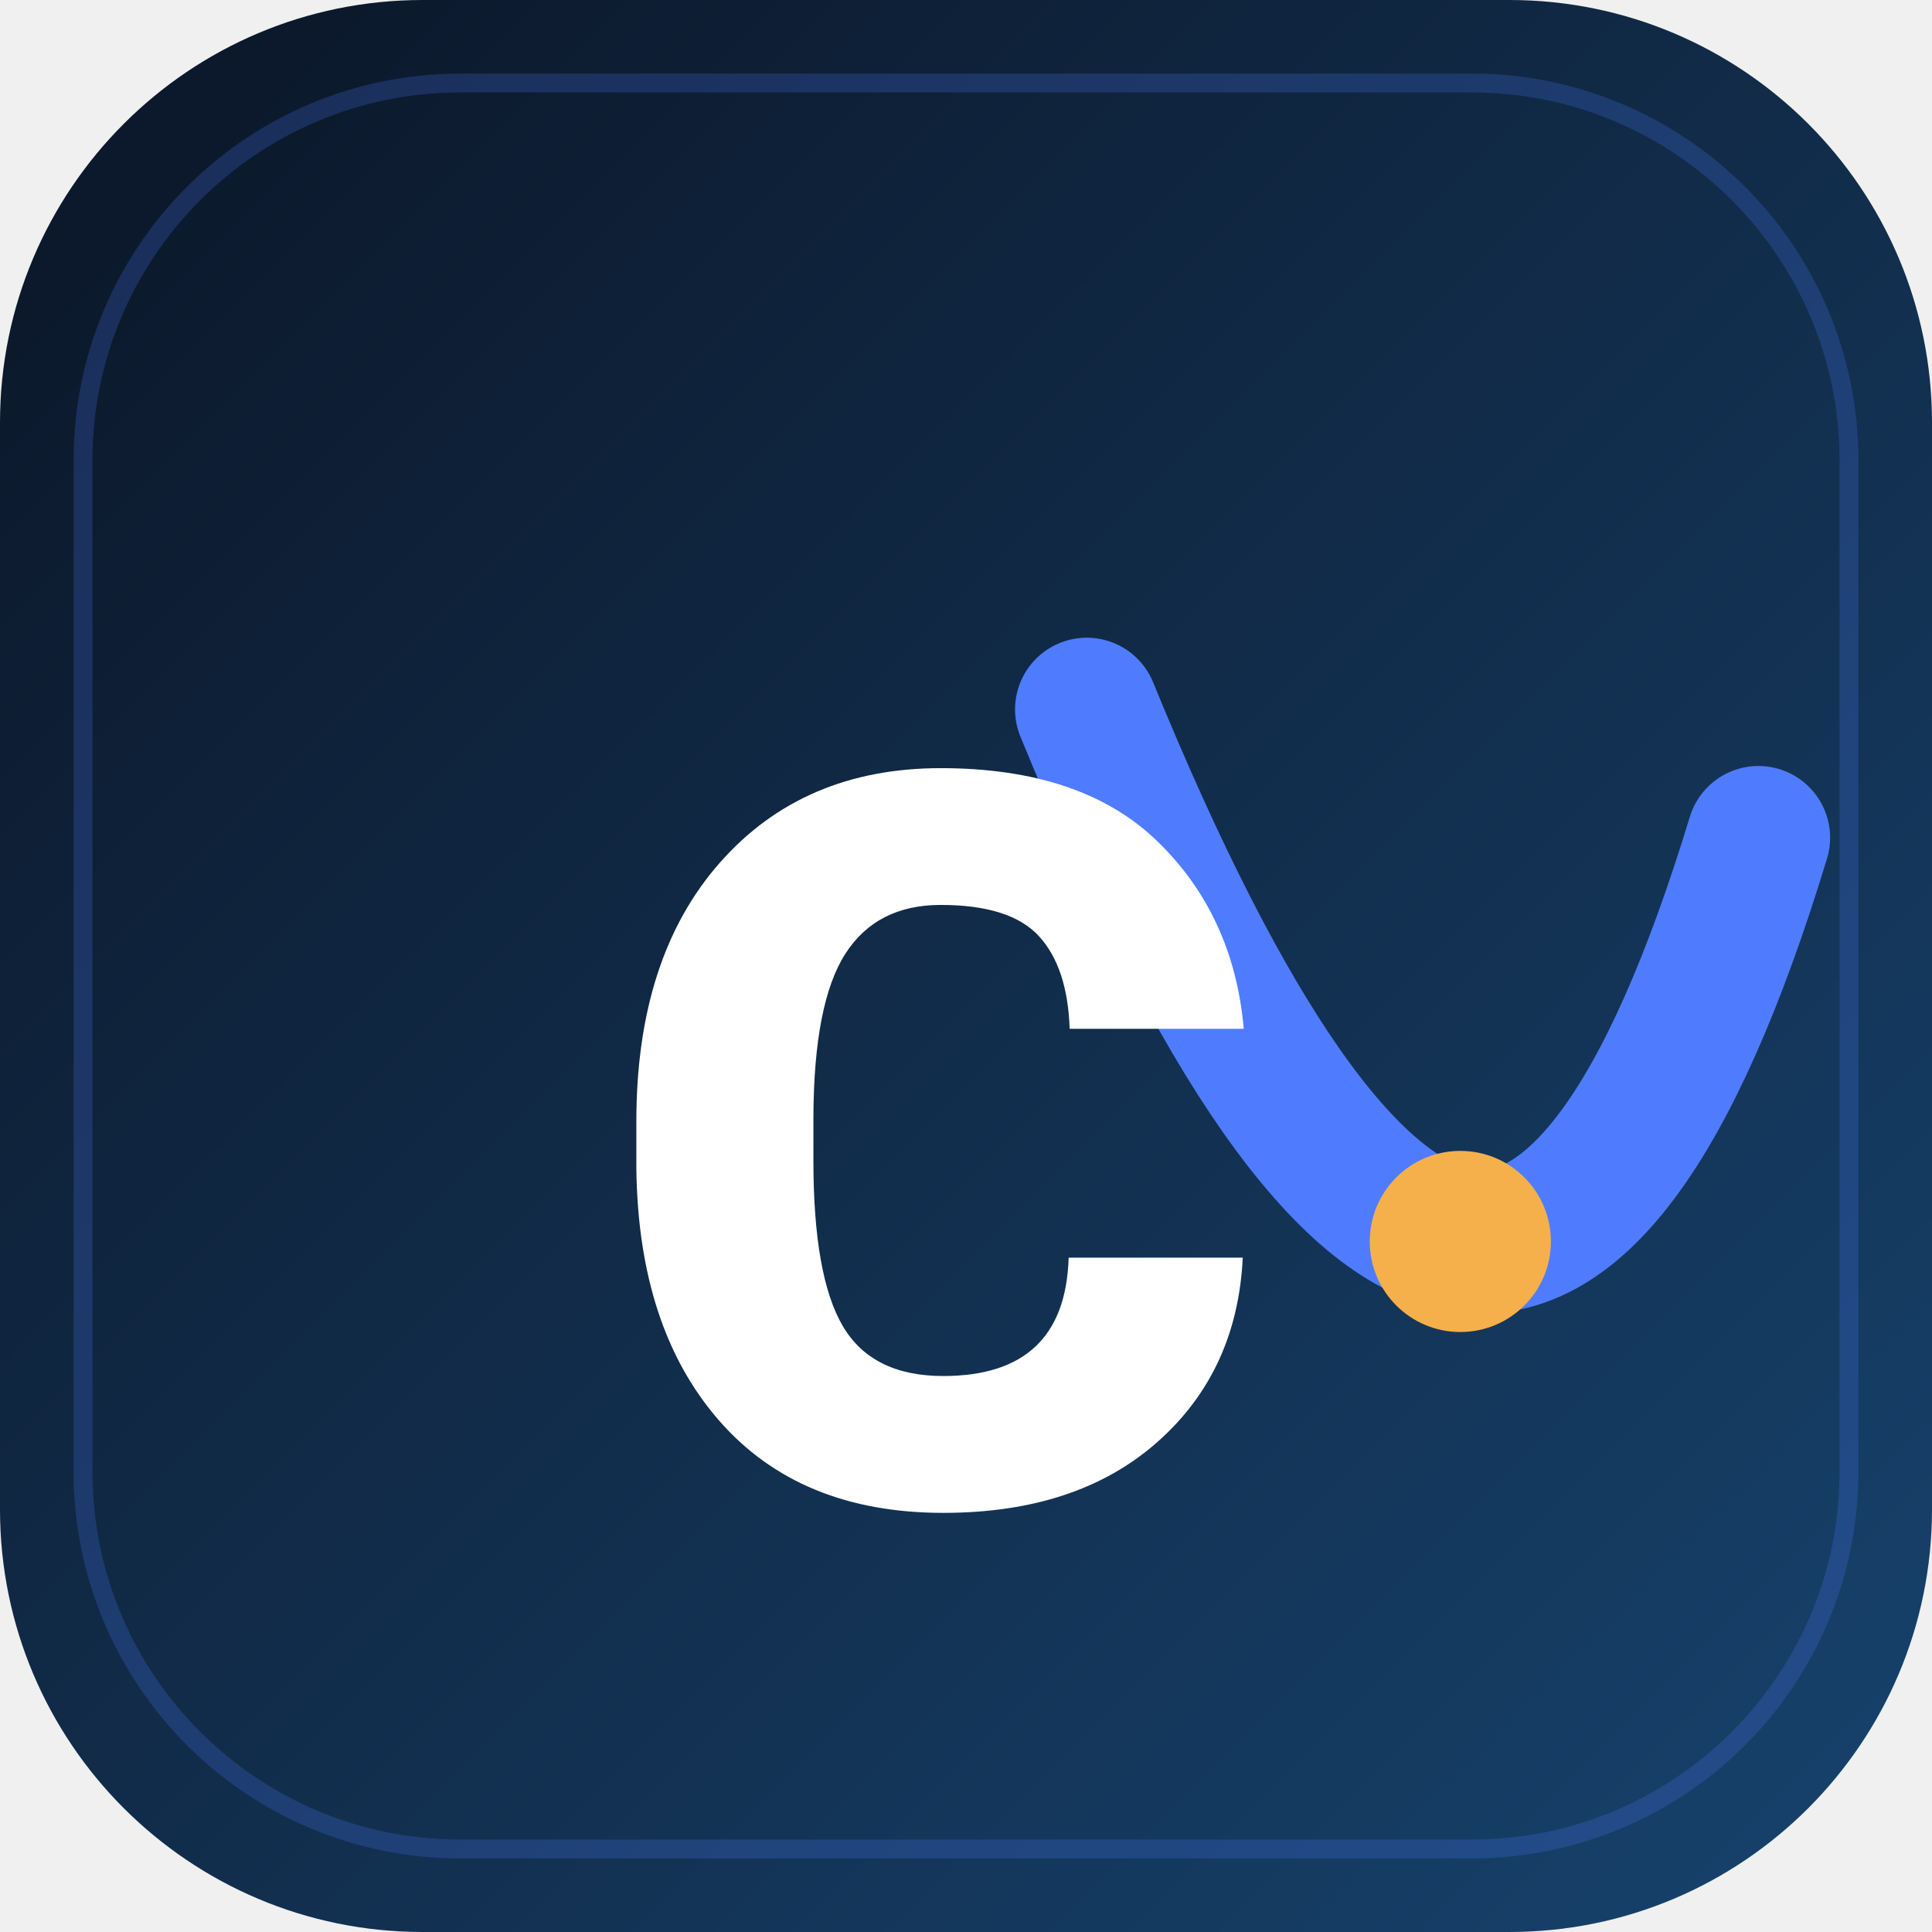
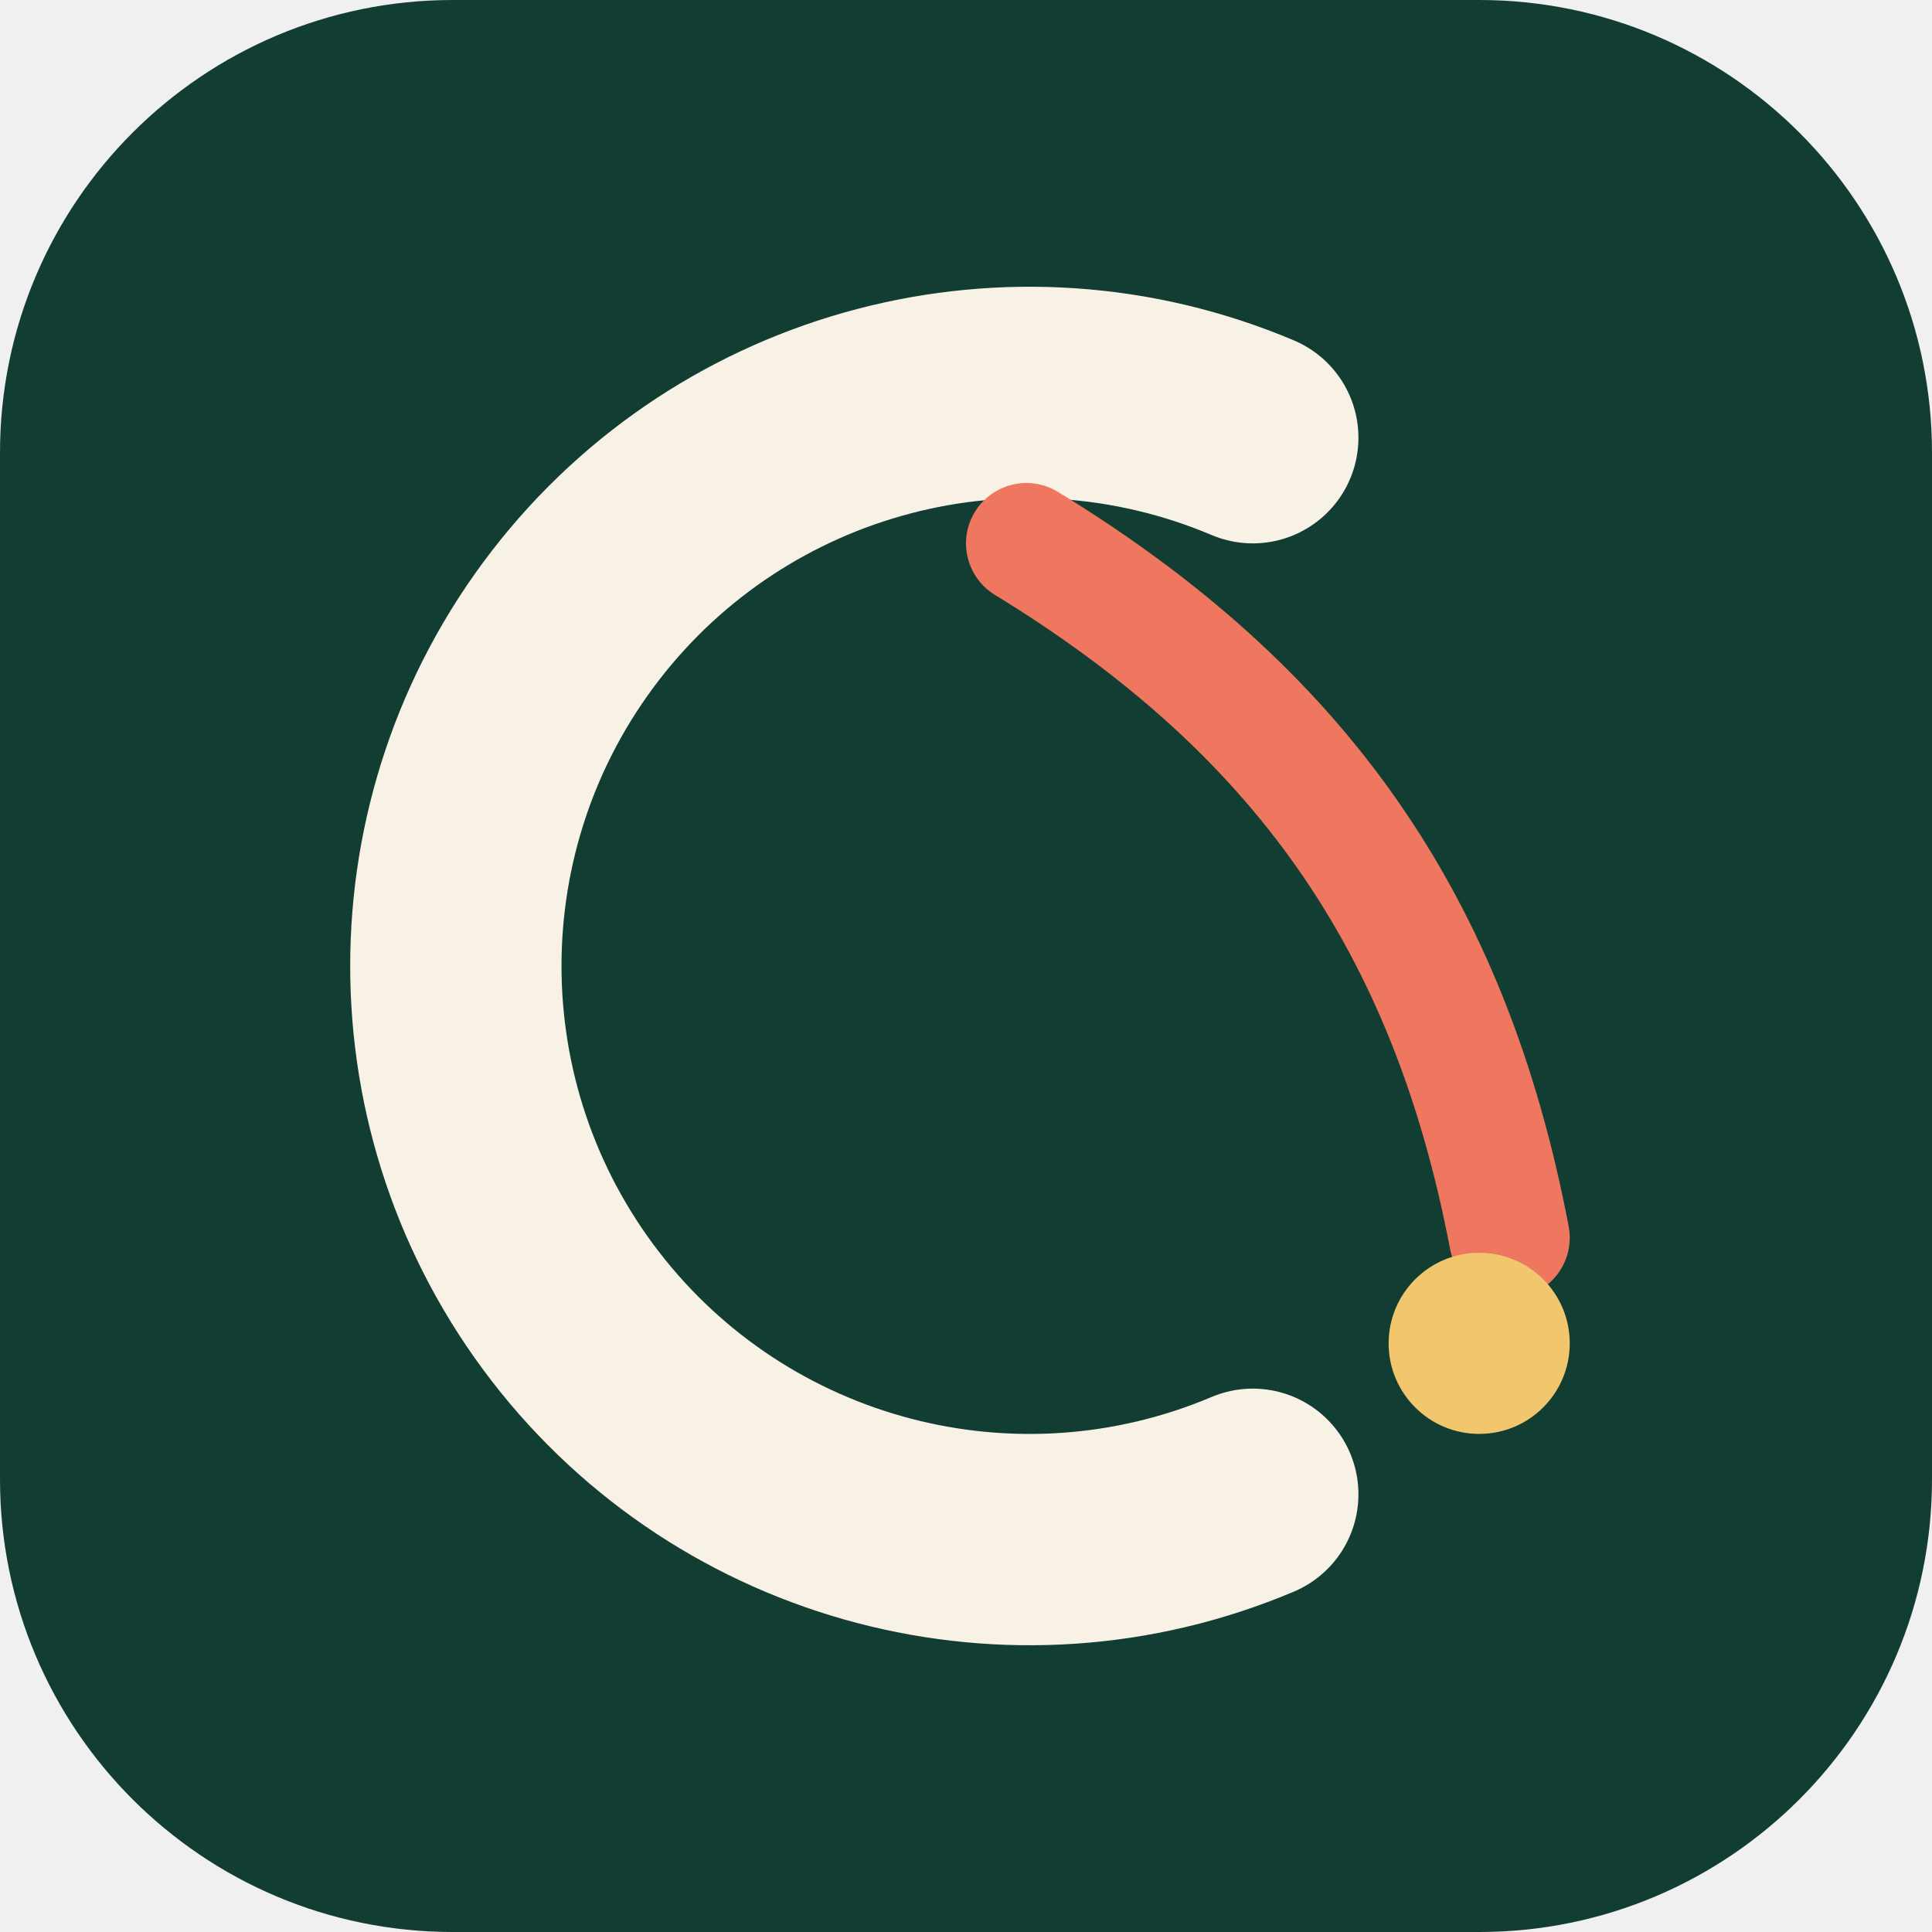
- <svg xmlns="http://www.w3.org/2000/svg" viewBox="0 0 512 512" role="img" aria-label="convexfolio logo">
-   <defs>
-     <linearGradient id="cf-bg" x1="0" y1="0" x2="512" y2="512" gradientUnits="userSpaceOnUse">
-       <stop offset="0" stop-color="#0B1526" />
-       <stop offset="1" stop-color="#17436E" />
-     </linearGradient>
-   </defs>
-   <rect width="512" height="512" rx="112" fill="url(#cf-bg)" />
-   <rect x="22" y="22" width="468" height="468" rx="100" fill="none" stroke="#4F7CFF" stroke-opacity="0.22" stroke-width="5" />
-   <path d="M 288 188 Q 396 452 466 222" fill="none" stroke="#4F7CFF" stroke-width="38" stroke-linecap="round" />
-   <circle cx="387" cy="329" r="24" fill="#F5B04B" />
-   <text x="248" y="306" text-anchor="middle" dominant-baseline="central" font-family="ui-sans-serif, system-ui, -apple-system, Segoe UI, Roboto, Helvetica, Arial, sans-serif" font-size="270" font-weight="800" letter-spacing="-6" fill="#FFFFFF">C</text>
+ <svg xmlns="http://www.w3.org/2000/svg" viewBox="0 0 128 128" role="img" aria-label="convexfolio logo">
+   <rect width="128" height="128" rx="30" fill="#123d32" />
+   <path d="M83 29a38 38 0 1 0 0 70" fill="none" stroke="#f8f1e5" stroke-width="14" stroke-linecap="round" />
+   <path d="M68 36c18 11 28 25 32 46" fill="none" stroke="#ef765f" stroke-width="8" stroke-linecap="round" />
+   <circle cx="98" cy="89" r="6" fill="#f2c66d" />
</svg>
